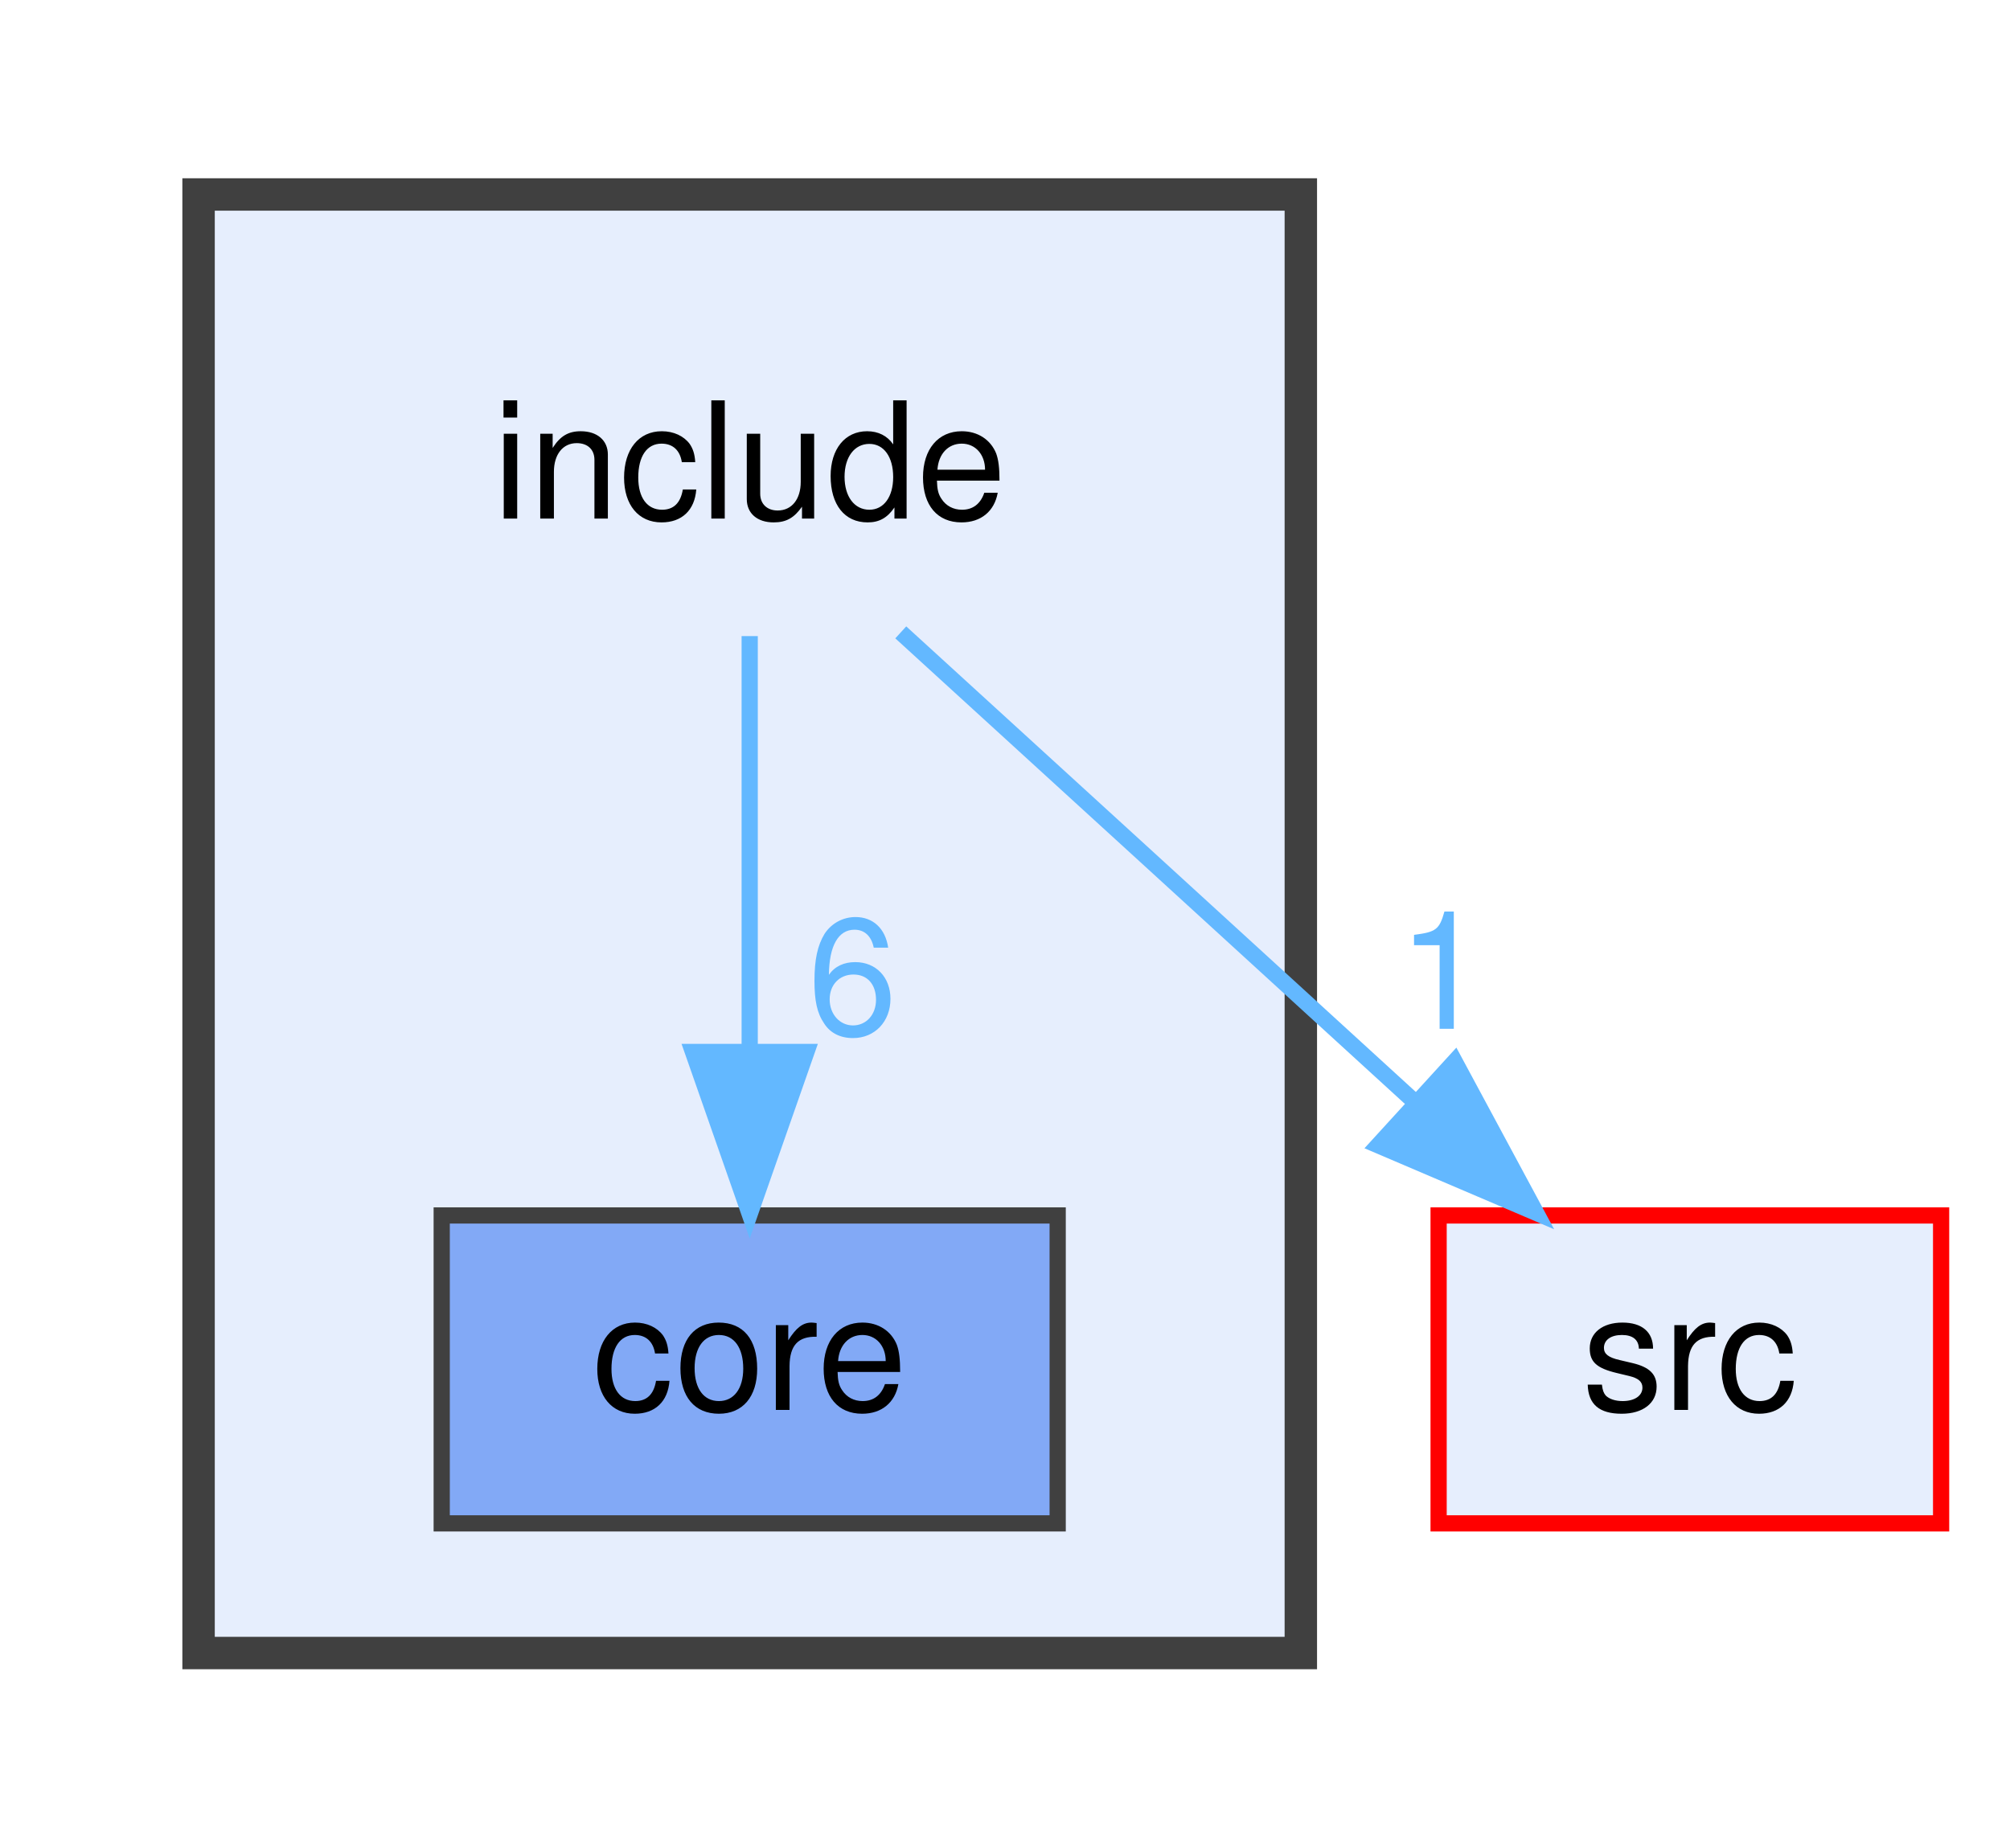
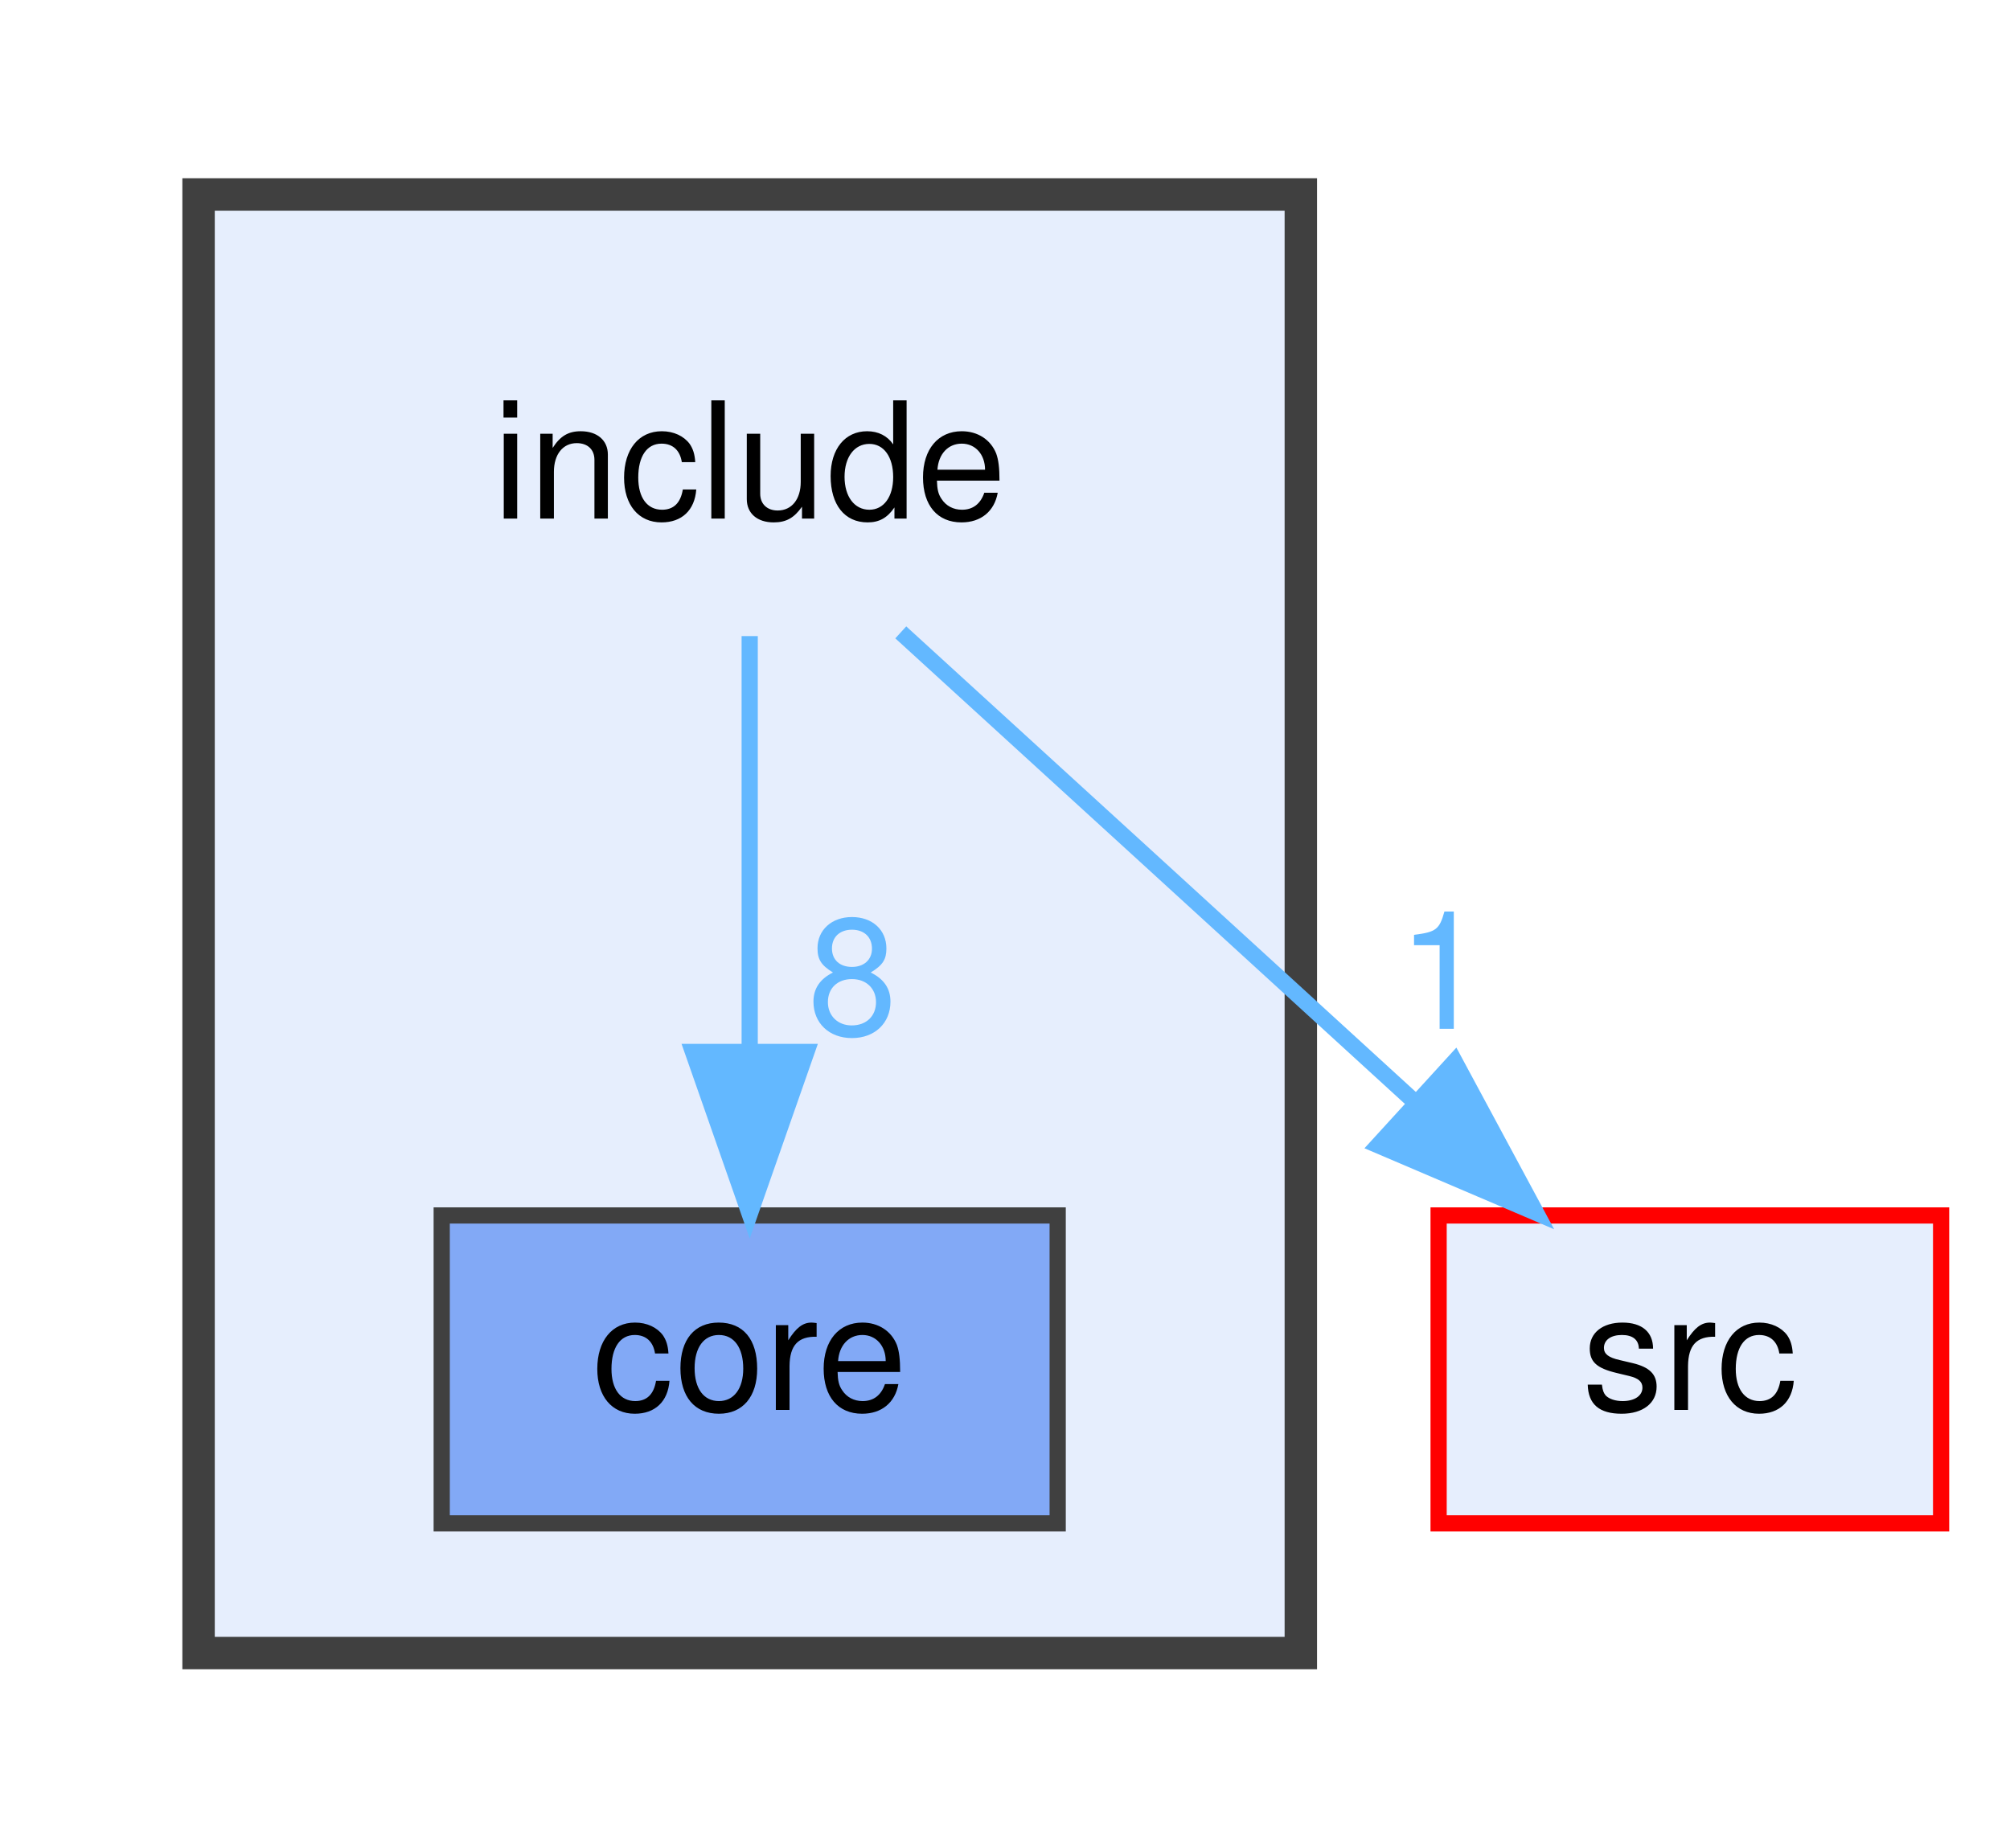
<svg xmlns="http://www.w3.org/2000/svg" xmlns:xlink="http://www.w3.org/1999/xlink" width="124pt" height="114pt" viewBox="0.00 0.00 123.50 114.00">
  <g id="graph0" class="graph" transform="scale(1 1) rotate(0) translate(4 110)">
    <g id="clust1" class="cluster">
      <g id="a_clust1">
        <a xlink:href="dir_d44c64559bbebec7f509842c48db8b23.html" target="_top">
          <polygon fill="#e6eefd" stroke="#404040" stroke-width="2" points="8,-8 8,-98 76,-98 76,-8 8,-8" />
        </a>
      </g>
    </g>
    <g id="node1" class="node">
      <text text-anchor="middle" x="42" y="-78" font-family="Helvetica,sans-Serif" font-size="10.00">include</text>
    </g>
    <g id="node2" class="node">
      <g id="a_node2">
        <a xlink:href="dir_3d69f64eaf81436fe2b22361382717e5.html" target="_top" xlink:title="core">
          <polygon fill="#82a9f6" stroke="#404040" points="61,-35 23,-35 23,-16 61,-16 61,-35" />
          <text text-anchor="middle" x="42" y="-23" font-family="Helvetica,sans-Serif" font-size="10.00">core</text>
        </a>
      </g>
    </g>
    <g id="edge1" class="edge">
      <g id="a_edge1">
        <a xlink:href="dir_000003_000000.html" target="_top">
          <path fill="none" stroke="#63b8ff" d="M42,-70.75C42,-63.8 42,-53.85 42,-45.13" />
          <polygon fill="#63b8ff" stroke="#63b8ff" points="45.5,-45.09 42,-35.09 38.5,-45.09 45.5,-45.09" />
        </a>
      </g>
      <g id="a_edge1-headlabel">
-         <a xlink:href="dir_000003_000000.html" target="_top" xlink:title="6">
-           <text text-anchor="middle" x="48.34" y="-46.18" font-family="Helvetica,sans-Serif" font-size="10.00" fill="#63b8ff">6</text>
+         <a xlink:href="dir_000003_000000.html" target="_top" xlink:title="8">
+           <text text-anchor="middle" x="48.34" y="-46.18" font-family="Helvetica,sans-Serif" font-size="10.00" fill="#63b8ff">8</text>
        </a>
      </g>
    </g>
    <g id="node3" class="node">
      <g id="a_node3">
        <a xlink:href="dir_68267d1309a1af8e8297ef4c3efbcdba.html" target="_top" xlink:title="src">
          <polygon fill="#e6eefd" stroke="red" points="115.5,-35 84.5,-35 84.5,-16 115.5,-16 115.5,-35" />
          <text text-anchor="middle" x="100" y="-23" font-family="Helvetica,sans-Serif" font-size="10.00">src</text>
        </a>
      </g>
    </g>
    <g id="edge2" class="edge">
      <g id="a_edge2">
        <a xlink:href="dir_000003_000007.html" target="_top">
          <path fill="none" stroke="#63b8ff" d="M51.32,-70.98C59.81,-63.23 72.56,-51.58 82.88,-42.14" />
          <polygon fill="#63b8ff" stroke="#63b8ff" points="85.49,-44.5 90.51,-35.17 80.77,-39.33 85.49,-44.5" />
        </a>
      </g>
      <g id="a_edge2-headlabel">
        <a xlink:href="dir_000003_000007.html" target="_top" xlink:title="1">
          <text text-anchor="middle" x="84.75" y="-46.52" font-family="Helvetica,sans-Serif" font-size="10.00" fill="#63b8ff">1</text>
        </a>
      </g>
    </g>
  </g>
</svg>
